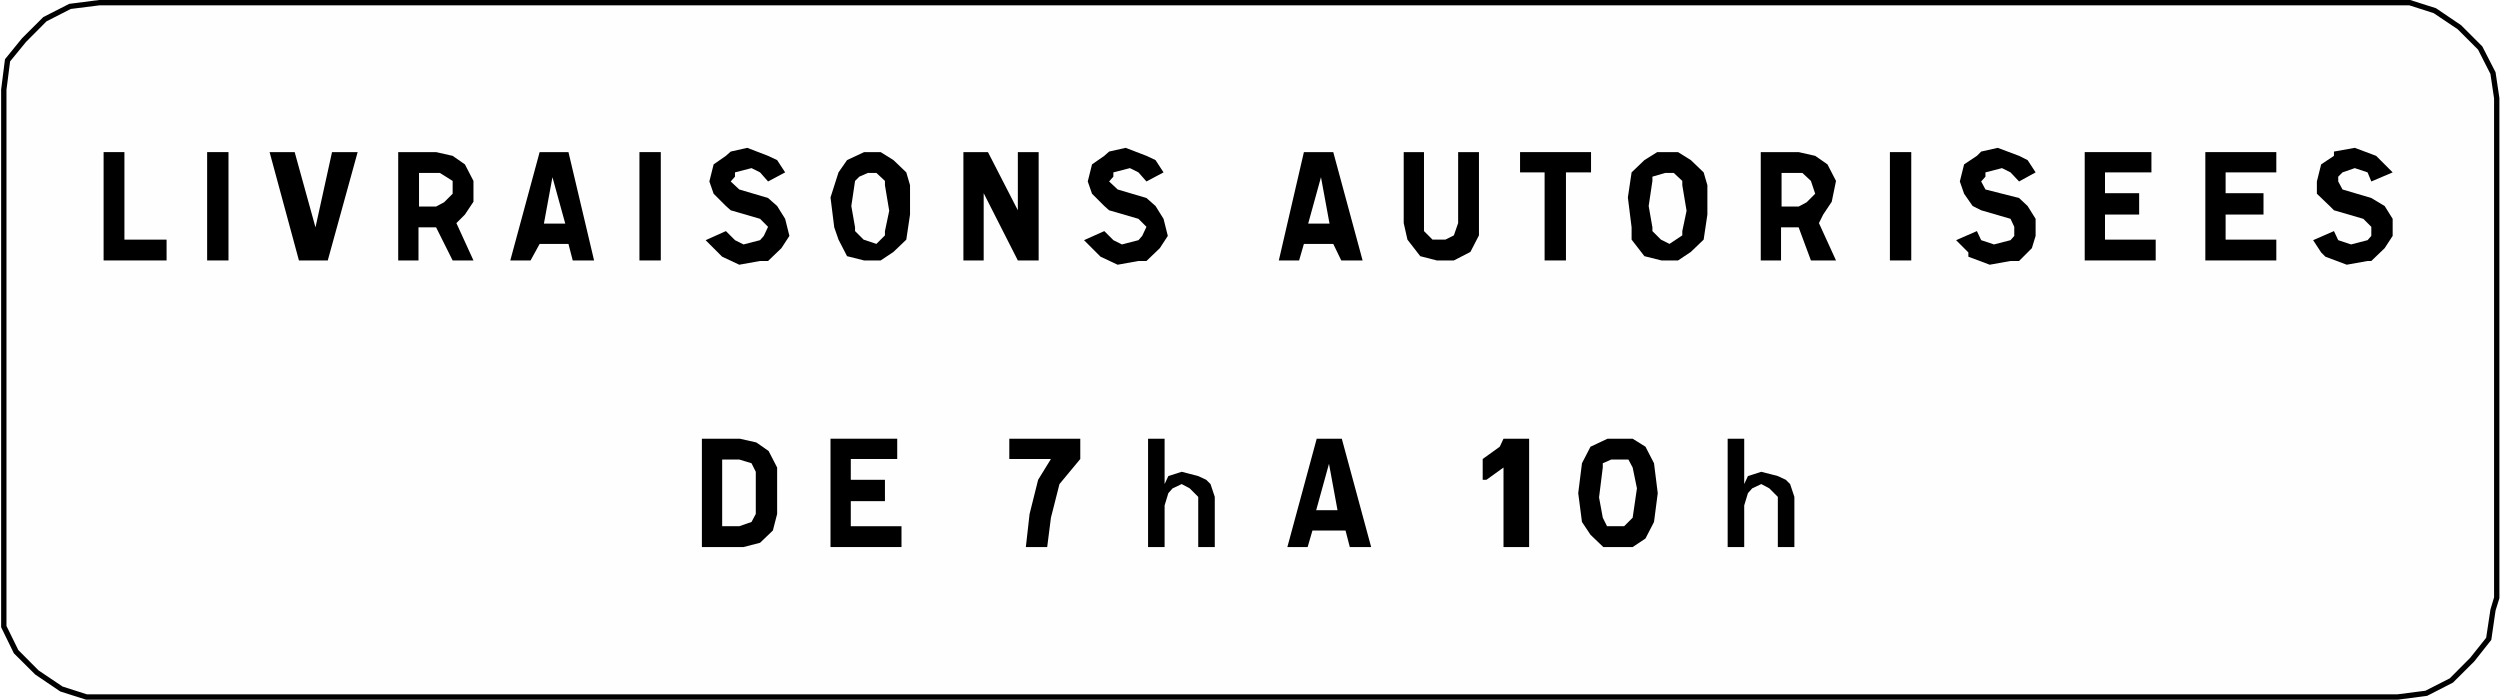
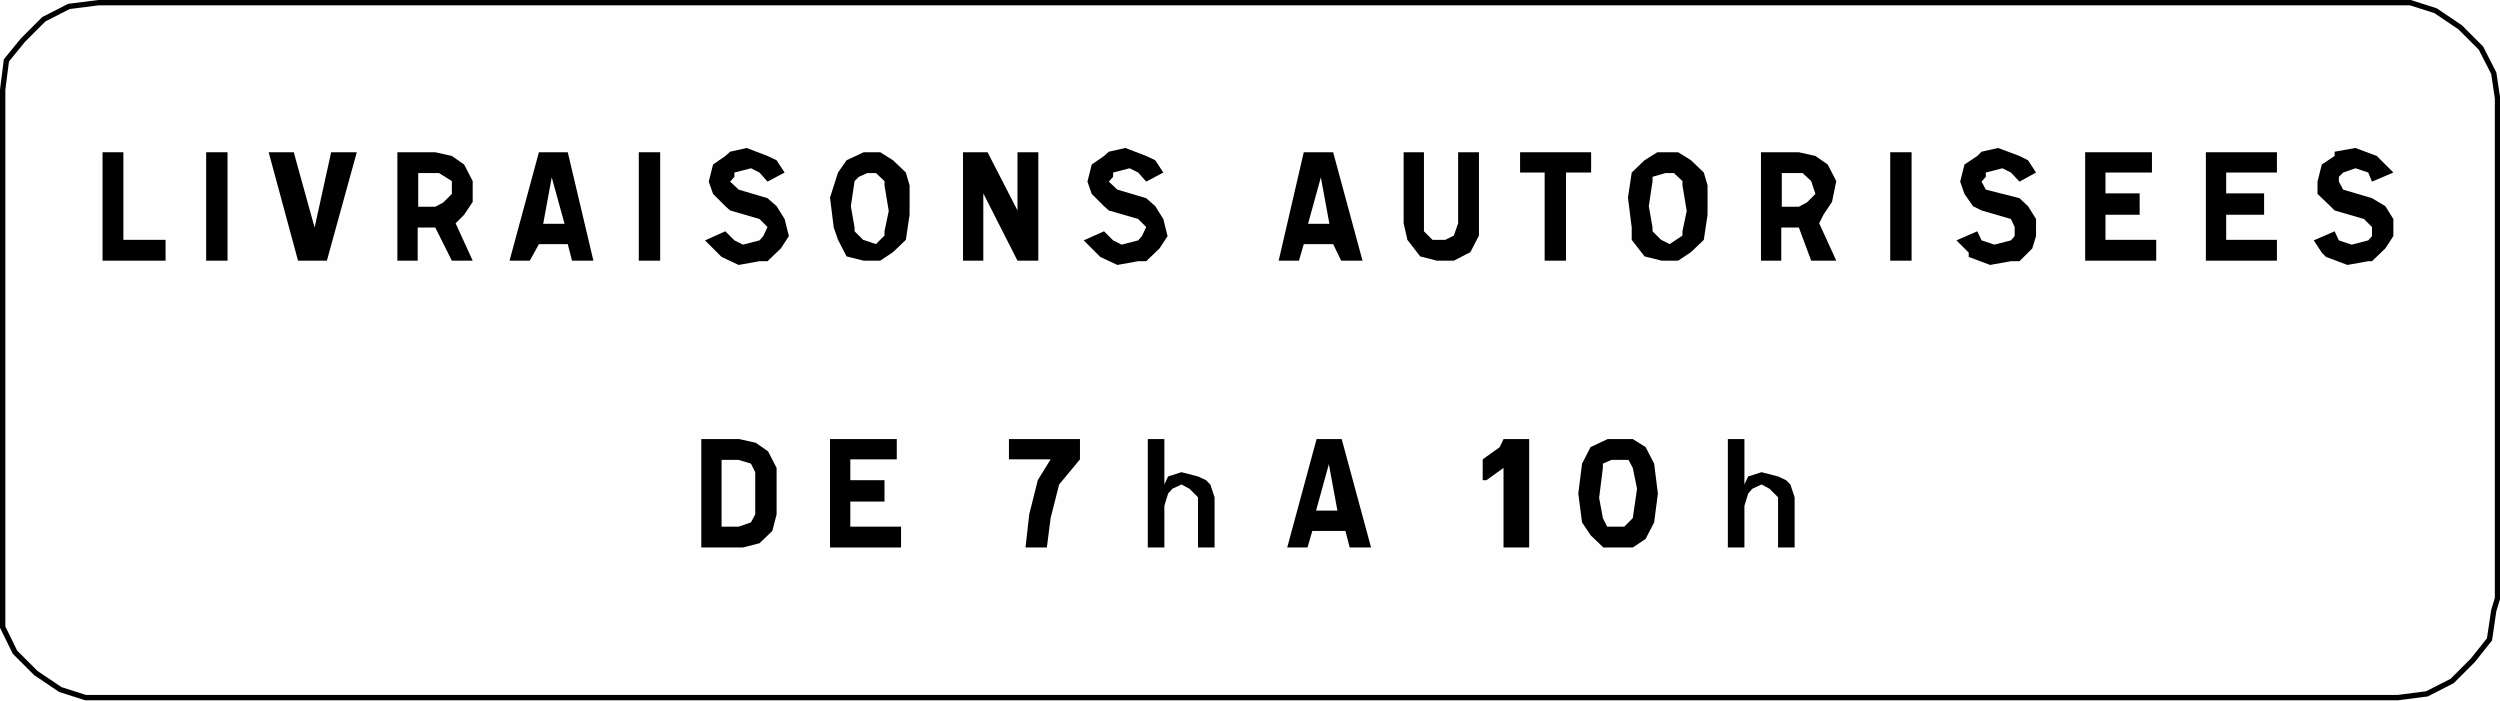
- <svg xmlns="http://www.w3.org/2000/svg" version="1.1" width="8.26mm" height="2.31mm" viewBox="0 0 23.4 6.55">
+ <svg xmlns="http://www.w3.org/2000/svg" version="1.1" width="24.77mm" height="6.94mm" viewBox="0 0 70.21 19.67">
  <g transform="scale(0.1)">
-     <path fill="#fefefe" fill-rule="evenodd" d="M224.5 0.25L9.2 0.25L6.45 0.6L4.1 1.8L2.15 3.75L0.6 5.65L0.25 8.4L0.25 9.2L0.25 56L0.25 58.7L1.4 61.05L3.35 63L5.65 64.55L8 65.3L9.2 65.3L224.5 65.3L227.2 64.95L229.55 63.75L231.5 61.8L233.05 59.85L233.45 57.15L233.8 56L233.8 9.2L233.45 6.85L232.25 4.5L230.3 2.55L228 1L225.65 0.25Z" />
-     <path fill="#000000" d="M9.18 0L6.38 0.36L3.95 1.6L1.96 3.58L0.36 5.55L0 8.38L0 9.2L0 56L0 58.76L1.19 61.2L3.19 63.19L5.54 64.78L7.96 65.55L9.2 65.55L224.52 65.55L227.28 65.19L229.7 63.95L231.69 61.97L233.29 59.95L233.69 57.2L234.05 56.04L234.05 9.18L233.69 6.77L232.45 4.35L230.46 2.36L228.11 0.77L225.69 0L224.5 0ZM9.22 0.5L224.5 0.5L225.61 0.5L227.89 1.23L230.14 2.74L232.05 4.65L233.21 6.93L233.55 9.22L233.55 55.96L233.21 57.1L232.81 59.75L231.31 61.63L229.4 63.55L227.12 64.71L224.48 65.05L9.2 65.05L8.04 65.05L5.76 64.32L3.51 62.81L1.61 60.9L0.5 58.64L0.5 56L0.5 9.2L0.5 8.42L0.84 5.75L2.34 3.92L4.25 2L6.52 0.84Z" />
-     <path fill="#000000" fill-rule="evenodd" d="M9.6 24.4L9.6 14.25L11.55 14.25L11.55 22.45L15.5 22.45L15.5 24.4Z" />
-     <path fill="#000000" fill-rule="evenodd" d="M19.3 24.4L21.3 24.4L21.3 14.25L19.3 14.25Z" />
-     <path fill="#000000" fill-rule="evenodd" d="M25.15 14.25L27.5 14.25L29.45 21.3L31 14.25L33.4 14.25L30.6 24.4L27.9 24.4Z" />
-     <path fill="#000000" fill-rule="evenodd" d="M37.2 24.4L37.2 14.25L40.75 14.25L42.3 14.6L43.45 15.4L44.25 16.95L44.25 18.9L43.45 20.1L42.65 20.9L44.25 24.4L42.3 24.4L40.75 21.3L39.1 21.3L39.1 24.4Z" />
-     <path fill="#fefefe" fill-rule="evenodd" d="M39.15 19.35L40.75 19.35L41.5 18.95L42.3 18.15L42.3 16.95L41.1 16.2L40.75 16.2L39.15 16.2Z" />
-     <path fill="#000000" fill-rule="evenodd" d="M47.7 24.4L50.45 14.25L53.15 14.25L55.55 24.4L53.55 24.4L53.15 22.85L50.45 22.85L49.6 24.4Z" />
-     <path fill="#fefefe" fill-rule="evenodd" d="M50.85 20.95L52.85 20.95L51.65 16.6Z" />
-     <path fill="#000000" fill-rule="evenodd" d="M59.8 24.4L61.8 24.4L61.8 14.25L59.8 14.25Z" />
-     <path fill="#000000" fill-rule="evenodd" d="M66 22.5L67.15 23.65L67.55 24.05L69.15 24.8L71.1 24.45L71.85 24.45L73.1 23.25L73.85 22.1L73.45 20.5L72.7 19.3L71.85 18.55L69.15 17.75L68.35 17L68.75 16.55L68.75 16.15L70.3 15.75L71.1 16.15L71.85 17L73.45 16.15L72.7 15L71.85 14.6L69.9 13.85L68.35 14.2L67.9 14.6L66.75 15.4L66.35 17L66.75 18.15L67.9 19.3L68.35 19.7L71.1 20.5L71.85 21.25L71.45 22.1L71.1 22.5L69.55 22.9L68.75 22.5L67.9 21.65Z" />
-     <path fill="#000000" fill-rule="evenodd" d="M84.8 16.15L83.6 15L82.4 14.25L80.85 14.25L79.25 15L78.45 16.15L77.7 18.5L78.05 21.3L78.45 22.45L79.25 24L80.85 24.4L82.4 24.4L83.6 23.6L84.8 22.45L85.15 20.1L85.15 17.35Z" />
-     <path fill="#fefefe" fill-rule="evenodd" d="M82.8 16.95L82 16.2L81.2 16.2L80.4 16.55L80 16.95L79.65 19.3L80 21.3L80 21.65L80.8 22.45L82 22.85L82.8 22.05L82.8 21.65L83.2 19.75L82.8 17.35Z" />
-     <path fill="#000000" fill-rule="evenodd" d="M90.15 24.4L90.15 14.25L92.45 14.25L95.25 19.7L95.25 14.25L97.2 14.25L97.2 24.4L95.25 24.4L92.05 18.1L92.05 24.4Z" />
-     <path fill="#000000" fill-rule="evenodd" d="M101.45 22.5L102.6 23.65L103 24.05L104.6 24.8L106.55 24.45L107.3 24.45L108.55 23.25L109.3 22.1L108.9 20.5L108.15 19.3L107.3 18.55L104.6 17.75L103.8 17L104.2 16.55L104.2 16.15L105.75 15.75L106.55 16.15L107.3 17L108.9 16.15L108.15 15L107.3 14.6L105.35 13.85L103.8 14.2L103.35 14.6L102.2 15.4L101.8 17L102.2 18.15L103.35 19.3L103.8 19.7L106.55 20.5L107.3 21.25L106.9 22.1L106.55 22.5L105 22.9L104.2 22.5L103.35 21.65Z" />
-     <path fill="#000000" fill-rule="evenodd" d="M119.7 24.4L122.05 14.25L124.8 14.25L127.55 24.4L125.55 24.4L124.8 22.85L122.05 22.85L121.6 24.4Z" />
-     <path fill="#fefefe" fill-rule="evenodd" d="M122.45 20.95L124.45 20.95L123.65 16.6Z" />
-     <path fill="#000000" fill-rule="evenodd" d="M131.4 14.25L131.4 20.9L131.75 22.45L132.95 24L134.5 24.4L136.1 24.4L137.65 23.6L138.45 22.05L138.45 20.9L138.45 14.25L136.5 14.25L136.5 20.9L136.1 22.05L135.3 22.45L134.1 22.45L133.3 21.65L133.3 20.9L133.3 14.25Z" />
-     <path fill="#000000" fill-rule="evenodd" d="M144.6 24.4L144.6 16.15L142.3 16.15L142.3 14.25L148.95 14.25L148.95 16.15L146.6 16.15L146.6 24.4Z" />
-     <path fill="#000000" fill-rule="evenodd" d="M159.5 16.15L158.3 15L157.1 14.25L155.15 14.25L153.95 15L152.75 16.15L152.4 18.5L152.75 21.3L152.75 22.45L153.95 24L155.55 24.4L157.1 24.4L158.3 23.6L159.5 22.45L159.85 20.1L159.85 17.35Z" />
-     <path fill="#fefefe" fill-rule="evenodd" d="M157.5 16.95L156.7 16.2L155.9 16.2L154.7 16.55L154.7 16.95L154.35 19.3L154.7 21.3L154.7 21.65L155.5 22.45L156.3 22.85L157.5 22.05L157.5 21.65L157.9 19.75L157.5 17.35Z" />
-     <path fill="#000000" fill-rule="evenodd" d="M164.85 24.4L164.85 14.25L168.4 14.25L169.95 14.6L171.1 15.4L171.9 16.95L171.5 18.9L170.7 20.1L170.3 20.9L171.9 24.4L169.55 24.4L168.4 21.3L166.75 21.3L166.75 24.4Z" />
-     <path fill="#fefefe" fill-rule="evenodd" d="M166.8 19.35L168.4 19.35L169.15 18.95L169.95 18.15L169.55 16.95L168.75 16.2L168.4 16.2L166.8 16.2Z" />
-     <path fill="#000000" fill-rule="evenodd" d="M176.95 24.4L178.95 24.4L178.95 14.25L176.95 14.25Z" />
-     <path fill="#000000" fill-rule="evenodd" d="M183.15 22.5L184.3 23.65L184.3 24.05L186.3 24.8L188.25 24.45L189.05 24.45L190.25 23.25L190.6 22.1L190.6 20.5L189.85 19.3L189.05 18.55L185.9 17.75L185.5 17L185.9 16.55L185.9 16.15L187.45 15.75L188.25 16.15L189.05 17L190.6 16.15L189.85 15L189.05 14.6L187.05 13.85L185.5 14.2L185.1 14.6L183.9 15.4L183.5 17L183.9 18.15L184.7 19.3L185.5 19.7L188.25 20.5L188.6 21.25L188.6 22.1L188.25 22.5L186.7 22.9L185.5 22.5L185.1 21.65Z" />
-     <path fill="#000000" fill-rule="evenodd" d="M195.2 24.4L195.2 14.25L201.45 14.25L201.45 16.15L197.1 16.15L197.1 18.1L200.3 18.1L200.3 20.1L197.1 20.1L197.1 22.45L201.85 22.45L201.85 24.4Z" />
-     <path fill="#000000" fill-rule="evenodd" d="M206.5 24.4L206.5 14.25L213.15 14.25L213.15 16.15L208.4 16.15L208.4 18.1L211.95 18.1L211.95 20.1L208.4 20.1L208.4 22.45L213.15 22.45L213.15 24.4Z" />
-     <path fill="#000000" fill-rule="evenodd" d="M216.6 22.5L217.35 23.65L217.75 24.05L219.75 24.8L221.7 24.45L222.05 24.45L223.3 23.25L224.05 22.1L224.05 20.5L223.3 19.3L222.05 18.55L219.35 17.75L218.95 17L218.95 16.55L219.35 16.15L220.5 15.75L221.7 16.15L222.05 17L224.05 16.15L222.9 15L222.5 14.6L220.5 13.85L218.55 14.2L218.55 14.6L217.35 15.4L216.95 17L216.95 18.15L218.15 19.3L218.55 19.7L221.3 20.5L222.05 21.25L222.05 22.1L221.7 22.5L220.15 22.9L218.95 22.5L218.55 21.65Z" />
-     <path fill="#000000" fill-rule="evenodd" d="M65.65 51.25L65.65 41.1L69.2 41.1L70.75 41.45L71.9 42.25L72.7 43.8L72.7 44.2L72.7 48.15L72.3 49.7L71.1 50.85L69.55 51.25L69.2 51.25Z" />
-     <path fill="#fefefe" fill-rule="evenodd" d="M67.55 49.3L69.15 49.3L70.3 48.9L70.7 48.15L70.7 44.2L70.3 43.4L69.15 43.05L67.55 43.05Z" />
-     <path fill="#000000" fill-rule="evenodd" d="M77.7 51.25L77.7 41.1L83.95 41.1L83.95 43L79.6 43L79.6 44.95L82.8 44.95L82.8 46.95L79.6 46.95L79.6 49.3L84.35 49.3L84.35 51.25Z" />
-     <path fill="#000000" fill-rule="evenodd" d="M96 51.25L96.35 48.15L97.15 44.95L98.35 43L94.45 43L94.45 41.1L101.1 41.1L101.1 43L99.15 45.35L98.35 48.5L98 51.25Z" />
-     <path fill="#000000" fill-rule="evenodd" d="M120.5 51.25L123.25 41.1L125.6 41.1L128.35 51.25L126.35 51.25L125.95 49.7L122.85 49.7L122.4 51.25Z" />
-     <path fill="#fefefe" fill-rule="evenodd" d="M123.2 47.8L125.2 47.8L124.4 43.45Z" />
-     <path fill="#000000" fill-rule="evenodd" d="M138.8 43L140.4 41.85L140.75 41.1L143.15 41.1L143.15 51.25L140.75 51.25L140.75 43.8L139.15 44.95L138.8 44.95Z" />
-     <path fill="#000000" fill-rule="evenodd" d="M154.85 48.9L155.2 46.2L154.85 43.4L154.05 41.85L152.85 41.1L150.9 41.1L150.5 41.1L148.9 41.85L148.1 43.4L147.75 46.2L148.1 48.9L148.9 50.1L150.1 51.25L150.5 51.25L152.05 51.25L152.85 51.25L154.05 50.45Z" />
-     <path fill="#fefefe" fill-rule="evenodd" d="M152.85 48.5L153.25 45.75L152.85 43.8L152.45 43.05L152.05 43.05L150.85 43.05L150.05 43.4L150.05 43.8L149.7 46.6L150.05 48.5L150.45 49.3L150.85 49.3L152.05 49.3Z" />
-     <path fill="#000000" fill-rule="evenodd" d="M161.75 51.25L163.3 51.25L163.3 47.35L163.65 46.2L164.05 45.75L164.9 45.35L165.65 45.75L166.45 46.55L166.45 51.25L168 51.25L168 46.55L167.6 45.35L167.2 44.95L166.45 44.6L164.9 44.2L163.65 44.6L163.3 45.35L163.3 41.1L161.75 41.1Z" />
-     <path fill="#000000" fill-rule="evenodd" d="M107.45 51.25L109 51.25L109 47.35L109.35 46.2L109.75 45.75L110.6 45.35L111.35 45.75L112.15 46.55L112.15 51.25L113.7 51.25L113.7 46.55L113.3 45.35L112.9 44.95L112.15 44.6L110.6 44.2L109.35 44.6L109 45.35L109 41.1L107.45 41.1Z" />
+     <path fill="#fefefe" fill-rule="evenodd" d="M673.5 0.75L27.6 0.75L19.35 1.8L12.3 5.4L6.45 11.25L1.8 16.95L0.75 25.2L0.75 27.6L0.75 168L0.75 176.1L4.2 183.15L10.05 189L16.95 193.65L24 195.9L27.6 195.9L673.5 195.9L681.6 194.85L688.65 191.25L694.5 185.4L699.15 179.55L700.35 171.45L701.4 168L701.4 27.6L700.35 20.55L696.75 13.5L690.9 7.65L684 3L676.95 0.75Z" />
+     <path fill="#000000" d="M27.55 0L19.13 1.07L11.85 4.79L5.89 10.75L1.08 16.64L0 25.15L0 27.6L0 168L0 176.27L3.58 183.59L9.57 189.58L16.62 194.33L23.88 196.65L27.6 196.65L673.55 196.65L681.83 195.58L689.1 191.86L695.06 185.9L699.86 179.86L701.08 171.61L702.15 168.11L702.15 27.54L701.07 20.32L697.36 13.05L691.38 7.07L684.33 2.32L677.07 0L673.5 0ZM27.65 1.5L673.5 1.5L676.83 1.5L683.67 3.68L690.42 8.23L696.14 13.95L699.63 20.78L700.65 27.66L700.65 167.89L699.62 171.29L698.44 179.24L693.94 184.9L688.2 190.64L681.37 194.12L673.45 195.15L27.6 195.15L24.12 195.15L17.28 192.97L10.53 188.42L4.82 182.71L1.5 175.93L1.5 168L1.5 27.6L1.5 25.25L2.52 17.26L7.01 11.75L12.75 6.01L19.57 2.53Z" />
+     <path fill="#000000" fill-rule="evenodd" d="M28.8 73.2L28.8 42.75L34.65 42.75L34.65 67.35L46.5 67.35L46.5 73.2Z" />
+     <path fill="#000000" fill-rule="evenodd" d="M57.9 73.2L63.9 73.2L63.9 42.75L57.9 42.75Z" />
+     <path fill="#000000" fill-rule="evenodd" d="M75.45 42.75L82.5 42.75L88.35 63.9L93 42.75L100.2 42.75L91.8 73.2L83.7 73.2Z" />
+     <path fill="#000000" fill-rule="evenodd" d="M111.6 73.2L111.6 42.75L122.25 42.75L126.9 43.8L130.35 46.2L132.75 50.85L132.75 56.7L130.35 60.3L127.95 62.7L132.75 73.2L126.9 73.2L122.25 63.9L117.3 63.9L117.3 73.2Z" />
+     <path fill="#fefefe" fill-rule="evenodd" d="M117.45 58.05L122.25 58.05L124.5 56.85L126.9 54.45L126.9 50.85L123.3 48.6L122.25 48.6L117.45 48.6Z" />
+     <path fill="#000000" fill-rule="evenodd" d="M143.1 73.2L151.35 42.75L159.45 42.75L166.65 73.2L160.65 73.2L159.45 68.55L151.35 68.55L148.8 73.2Z" />
+     <path fill="#fefefe" fill-rule="evenodd" d="M152.55 62.85L158.55 62.85L154.95 49.8Z" />
+     <path fill="#000000" fill-rule="evenodd" d="M179.4 73.2L185.4 73.2L185.4 42.75L179.4 42.75Z" />
+     <path fill="#000000" fill-rule="evenodd" d="M198 67.5L201.45 70.95L202.65 72.15L207.45 74.4L213.3 73.35L215.55 73.35L219.3 69.75L221.55 66.3L220.35 61.5L218.1 57.9L215.55 55.65L207.45 53.25L205.05 51L206.25 49.65L206.25 48.45L210.9 47.25L213.3 48.45L215.55 51L220.35 48.45L218.1 45L215.55 43.8L209.7 41.55L205.05 42.6L203.7 43.8L200.25 46.2L199.05 51L200.25 54.45L203.7 57.9L205.05 59.1L213.3 61.5L215.55 63.75L214.35 66.3L213.3 67.5L208.65 68.7L206.25 67.5L203.7 64.95Z" />
+     <path fill="#000000" fill-rule="evenodd" d="M254.4 48.45L250.8 45L247.2 42.75L242.55 42.75L237.75 45L235.35 48.45L233.1 55.5L234.15 63.9L235.35 67.35L237.75 72L242.55 73.2L247.2 73.2L250.8 70.8L254.4 67.35L255.45 60.3L255.45 52.05Z" />
+     <path fill="#fefefe" fill-rule="evenodd" d="M248.4 50.85L246 48.6L243.6 48.6L241.2 49.65L240 50.85L238.95 57.9L240 63.9L240 64.95L242.4 67.35L246 68.55L248.4 66.15L248.4 64.95L249.6 59.25L248.4 52.05Z" />
+     <path fill="#000000" fill-rule="evenodd" d="M270.45 73.2L270.45 42.75L277.35 42.75L285.75 59.1L285.75 42.75L291.6 42.75L291.6 73.2L285.75 73.2L276.15 54.3L276.15 73.2Z" />
+     <path fill="#000000" fill-rule="evenodd" d="M304.35 67.5L307.8 70.95L309 72.15L313.8 74.4L319.65 73.35L321.9 73.35L325.65 69.75L327.9 66.3L326.7 61.5L324.45 57.9L321.9 55.65L313.8 53.25L311.4 51L312.6 49.65L312.6 48.45L317.25 47.25L319.65 48.45L321.9 51L326.7 48.45L324.45 45L321.9 43.8L316.05 41.55L311.4 42.6L310.05 43.8L306.6 46.2L305.4 51L306.6 54.45L310.05 57.9L311.4 59.1L319.65 61.5L321.9 63.75L320.7 66.3L319.65 67.5L315 68.7L312.6 67.5L310.05 64.95Z" />
+     <path fill="#000000" fill-rule="evenodd" d="M359.1 73.2L366.15 42.75L374.4 42.75L382.65 73.2L376.65 73.2L374.4 68.55L366.15 68.55L364.8 73.2Z" />
+     <path fill="#fefefe" fill-rule="evenodd" d="M367.35 62.85L373.35 62.85L370.95 49.8Z" />
+     <path fill="#000000" fill-rule="evenodd" d="M394.2 42.75L394.2 62.7L395.25 67.35L398.85 72L403.5 73.2L408.3 73.2L412.95 70.8L415.35 66.15L415.35 62.7L415.35 42.75L409.5 42.75L409.5 62.7L408.3 66.15L405.9 67.35L402.3 67.35L399.9 64.95L399.9 62.7L399.9 42.75Z" />
+     <path fill="#000000" fill-rule="evenodd" d="M433.8 73.2L433.8 48.45L426.9 48.45L426.9 42.75L446.85 42.75L446.85 48.45L439.8 48.45L439.8 73.2Z" />
+     <path fill="#000000" fill-rule="evenodd" d="M478.5 48.45L474.9 45L471.3 42.75L465.45 42.75L461.85 45L458.25 48.45L457.2 55.5L458.25 63.9L458.25 67.35L461.85 72L466.65 73.2L471.3 73.2L474.9 70.8L478.5 67.35L479.55 60.3L479.55 52.05Z" />
+     <path fill="#fefefe" fill-rule="evenodd" d="M472.5 50.85L470.1 48.6L467.7 48.6L464.1 49.65L464.1 50.85L463.05 57.9L464.1 63.9L464.1 64.95L466.5 67.35L468.9 68.55L472.5 66.15L472.5 64.95L473.7 59.25L472.5 52.05Z" />
+     <path fill="#000000" fill-rule="evenodd" d="M494.55 73.2L494.55 42.75L505.2 42.75L509.85 43.8L513.3 46.2L515.7 50.85L514.5 56.7L512.1 60.3L510.9 62.7L515.7 73.2L508.65 73.2L505.2 63.9L500.25 63.9L500.25 73.2Z" />
+     <path fill="#fefefe" fill-rule="evenodd" d="M500.4 58.05L505.2 58.05L507.45 56.85L509.85 54.45L508.65 50.85L506.25 48.6L505.2 48.6L500.4 48.6Z" />
+     <path fill="#000000" fill-rule="evenodd" d="M530.85 73.2L536.85 73.2L536.85 42.75L530.85 42.75Z" />
+     <path fill="#000000" fill-rule="evenodd" d="M549.45 67.5L552.9 70.95L552.9 72.15L558.9 74.4L564.75 73.35L567.15 73.35L570.75 69.75L571.8 66.3L571.8 61.5L569.55 57.9L567.15 55.65L557.7 53.25L556.5 51L557.7 49.65L557.7 48.45L562.35 47.25L564.75 48.45L567.15 51L571.8 48.45L569.55 45L567.15 43.8L561.15 41.55L556.5 42.6L555.3 43.8L551.7 46.2L550.5 51L551.7 54.45L554.1 57.9L556.5 59.1L564.75 61.5L565.8 63.75L565.8 66.3L564.75 67.5L560.1 68.7L556.5 67.5L555.3 64.95Z" />
+     <path fill="#000000" fill-rule="evenodd" d="M585.6 73.2L585.6 42.75L604.35 42.75L604.35 48.45L591.3 48.45L591.3 54.3L600.9 54.3L600.9 60.3L591.3 60.3L591.3 67.35L605.55 67.35L605.55 73.2Z" />
+     <path fill="#000000" fill-rule="evenodd" d="M619.5 73.2L619.5 42.75L639.45 42.75L639.45 48.45L625.2 48.45L625.2 54.3L635.85 54.3L635.85 60.3L625.2 60.3L625.2 67.35L639.45 67.35L639.45 73.2Z" />
+     <path fill="#000000" fill-rule="evenodd" d="M649.8 67.5L652.05 70.95L653.25 72.15L659.25 74.4L665.1 73.35L666.15 73.35L669.9 69.75L672.15 66.3L672.15 61.5L669.9 57.9L666.15 55.65L658.05 53.25L656.85 51L656.85 49.65L658.05 48.45L661.5 47.25L665.1 48.45L666.15 51L672.15 48.45L668.7 45L667.5 43.8L661.5 41.55L655.65 42.6L655.65 43.8L652.05 46.2L650.85 51L650.85 54.45L654.45 57.9L655.65 59.1L663.9 61.5L666.15 63.75L666.15 66.3L665.1 67.5L660.45 68.7L656.85 67.5L655.65 64.95Z" />
+     <path fill="#000000" fill-rule="evenodd" d="M196.95 153.75L196.95 123.3L207.6 123.3L212.25 124.35L215.7 126.75L218.1 131.4L218.1 132.6L218.1 144.45L216.9 149.1L213.3 152.55L208.65 153.75L207.6 153.75Z" />
+     <path fill="#fefefe" fill-rule="evenodd" d="M202.65 147.9L207.45 147.9L210.9 146.7L212.1 144.45L212.1 132.6L210.9 130.2L207.45 129.15L202.65 129.15Z" />
+     <path fill="#000000" fill-rule="evenodd" d="M233.1 153.75L233.1 123.3L251.85 123.3L251.85 129L238.8 129L238.8 134.85L248.4 134.85L248.4 140.85L238.8 140.85L238.8 147.9L253.05 147.9L253.05 153.75Z" />
+     <path fill="#000000" fill-rule="evenodd" d="M288 153.75L289.05 144.45L291.45 134.85L295.05 129L283.35 129L283.35 123.3L303.3 123.3L303.3 129L297.45 136.05L295.05 145.5L294 153.75Z" />
+     <path fill="#000000" fill-rule="evenodd" d="M361.5 153.75L369.75 123.3L376.8 123.3L385.05 153.75L379.05 153.75L377.85 149.1L368.55 149.1L367.2 153.75Z" />
+     <path fill="#fefefe" fill-rule="evenodd" d="M369.6 143.4L375.6 143.4L373.2 130.35Z" />
+     <path fill="#000000" fill-rule="evenodd" d="M416.4 129L421.2 125.55L422.25 123.3L429.45 123.3L429.45 153.75L422.25 153.75L422.25 131.4L417.45 134.85L416.4 134.85Z" />
+     <path fill="#000000" fill-rule="evenodd" d="M464.55 146.7L465.6 138.6L464.55 130.2L462.15 125.55L458.55 123.3L452.7 123.3L451.5 123.3L446.7 125.55L444.3 130.2L443.25 138.6L444.3 146.7L446.7 150.3L450.3 153.75L451.5 153.75L456.15 153.75L458.55 153.75L462.15 151.35Z" />
+     <path fill="#fefefe" fill-rule="evenodd" d="M458.55 145.5L459.75 137.25L458.55 131.4L457.35 129.15L456.15 129.15L452.55 129.15L450.15 130.2L450.15 131.4L449.1 139.8L450.15 145.5L451.35 147.9L452.55 147.9L456.15 147.9Z" />
+     <path fill="#000000" fill-rule="evenodd" d="M485.25 153.75L489.9 153.75L489.9 142.05L490.95 138.6L492.15 137.25L494.7 136.05L496.95 137.25L499.35 139.65L499.35 153.75L504 153.75L504 139.65L502.8 136.05L501.6 134.85L499.35 133.8L494.7 132.6L490.95 133.8L489.9 136.05L489.9 123.3L485.25 123.3Z" />
+     <path fill="#000000" fill-rule="evenodd" d="M322.35 153.75L327 153.75L327 142.05L328.05 138.6L329.25 137.25L331.8 136.05L334.05 137.25L336.45 139.65L336.45 153.75L341.1 153.75L341.1 139.65L339.9 136.05L338.7 134.85L336.45 133.8L331.8 132.6L328.05 133.8L327 136.05L327 123.3L322.35 123.3Z" />
  </g>
</svg>
